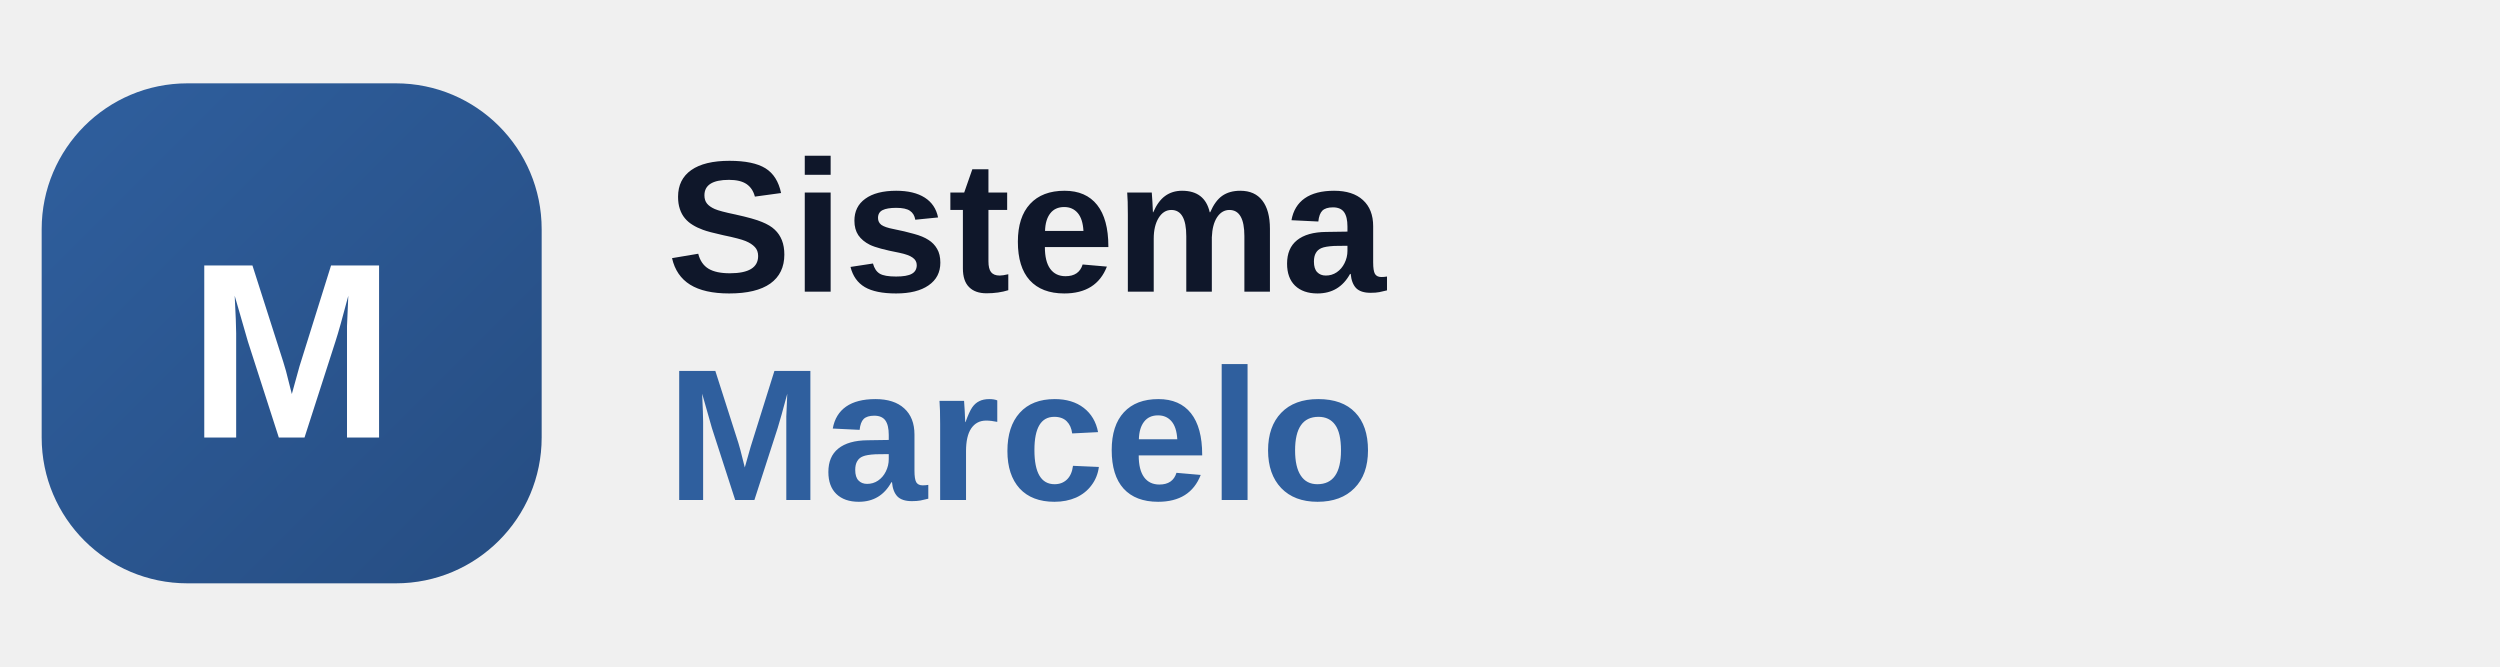
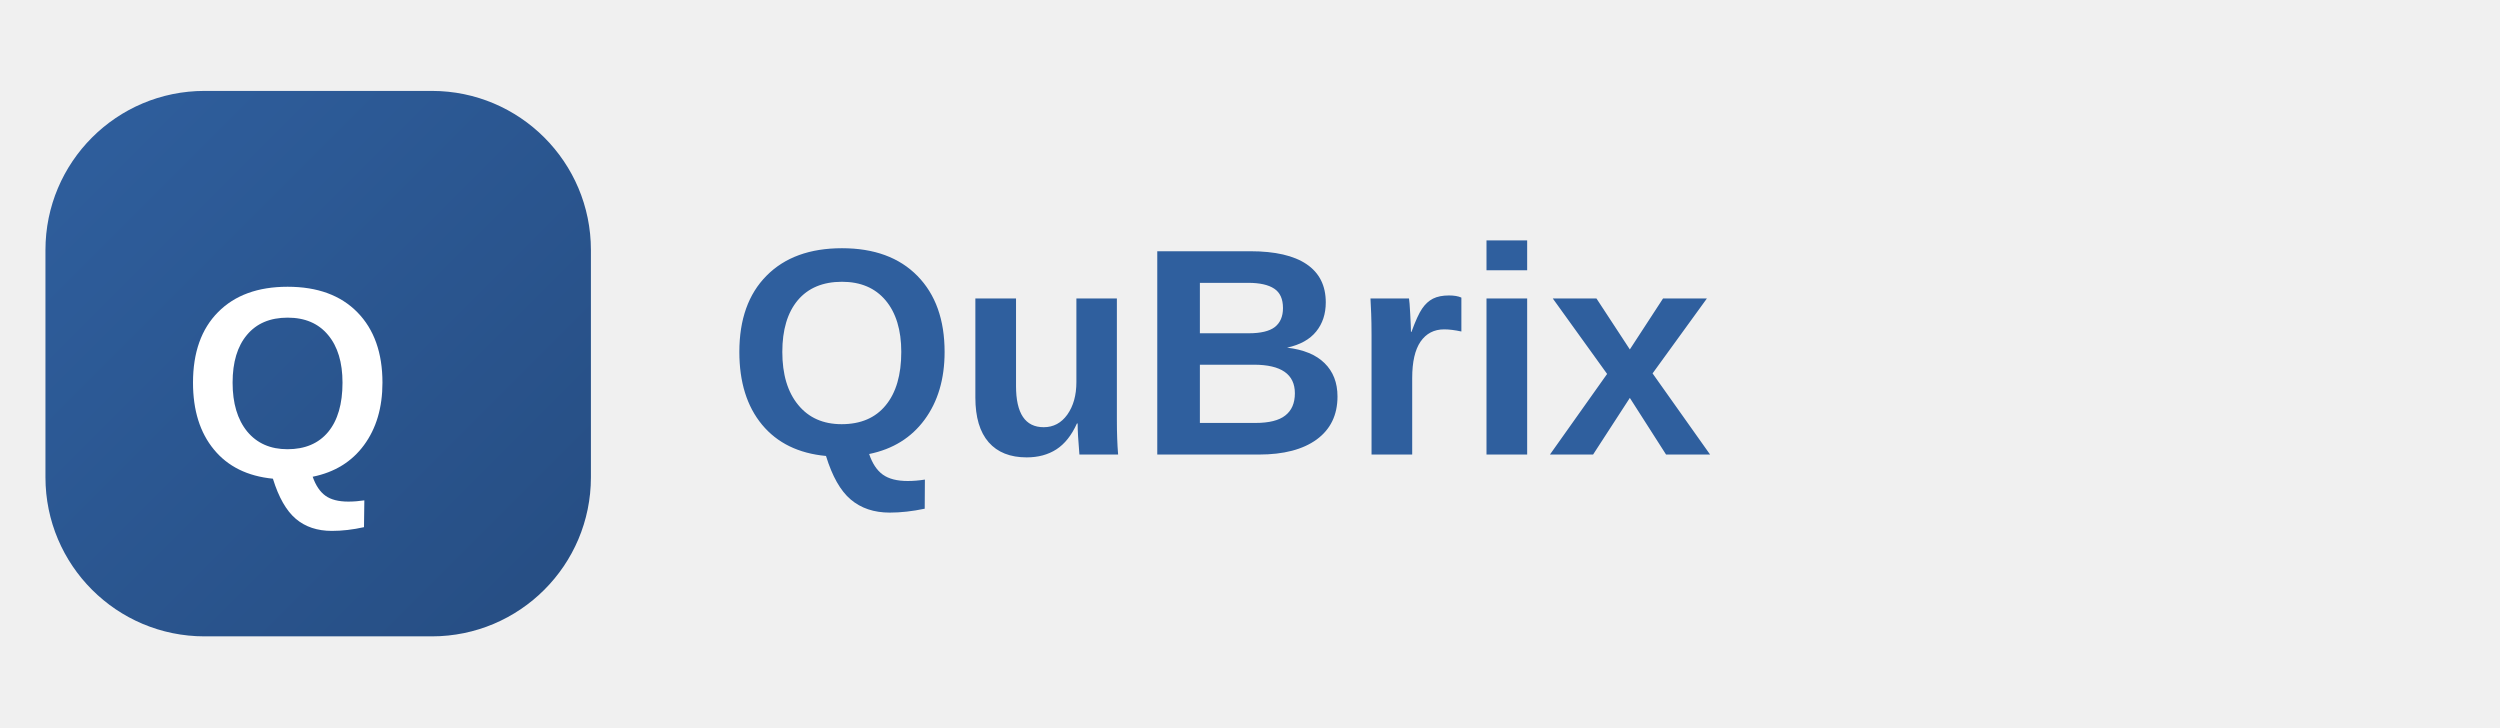
- <svg xmlns="http://www.w3.org/2000/svg" viewBox="0 0 240 64" role="img" aria-label="Sistema Marcelo">
+ <svg xmlns="http://www.w3.org/2000/svg" viewBox="0 0 220 64" role="img" aria-label="QuBrix">
  <defs>
    <linearGradient id="g" x1="0%" y1="0%" x2="100%" y2="100%">
      <stop offset="0%" stop-color="#2f5f9e" />
      <stop offset="100%" stop-color="#264d82" />
    </linearGradient>
  </defs>
  <rect x="4" y="8" width="48" height="48" rx="14" fill="url(#g)" />
-   <text x="18" y="42" font-family="Plus Jakarta Sans, Arial, sans-serif" font-size="24" font-weight="700" fill="#fff">M</text>
-   <text x="64" y="28" font-family="Plus Jakarta Sans, Arial, sans-serif" font-size="18" font-weight="700" fill="#0f172a">Sistema</text>
-   <text x="64" y="48" font-family="Plus Jakarta Sans, Arial, sans-serif" font-size="18" font-weight="700" fill="#2f5f9e">Marcelo</text>
+   <text x="16" y="42" font-family="Plus Jakarta Sans, Arial, sans-serif" font-size="24" font-weight="700" fill="#fff">Q</text>
+   <text x="64" y="40" font-family="Plus Jakarta Sans, Arial, sans-serif" font-size="26" font-weight="700" fill="#2f5f9e">QuBrix</text>
</svg>
